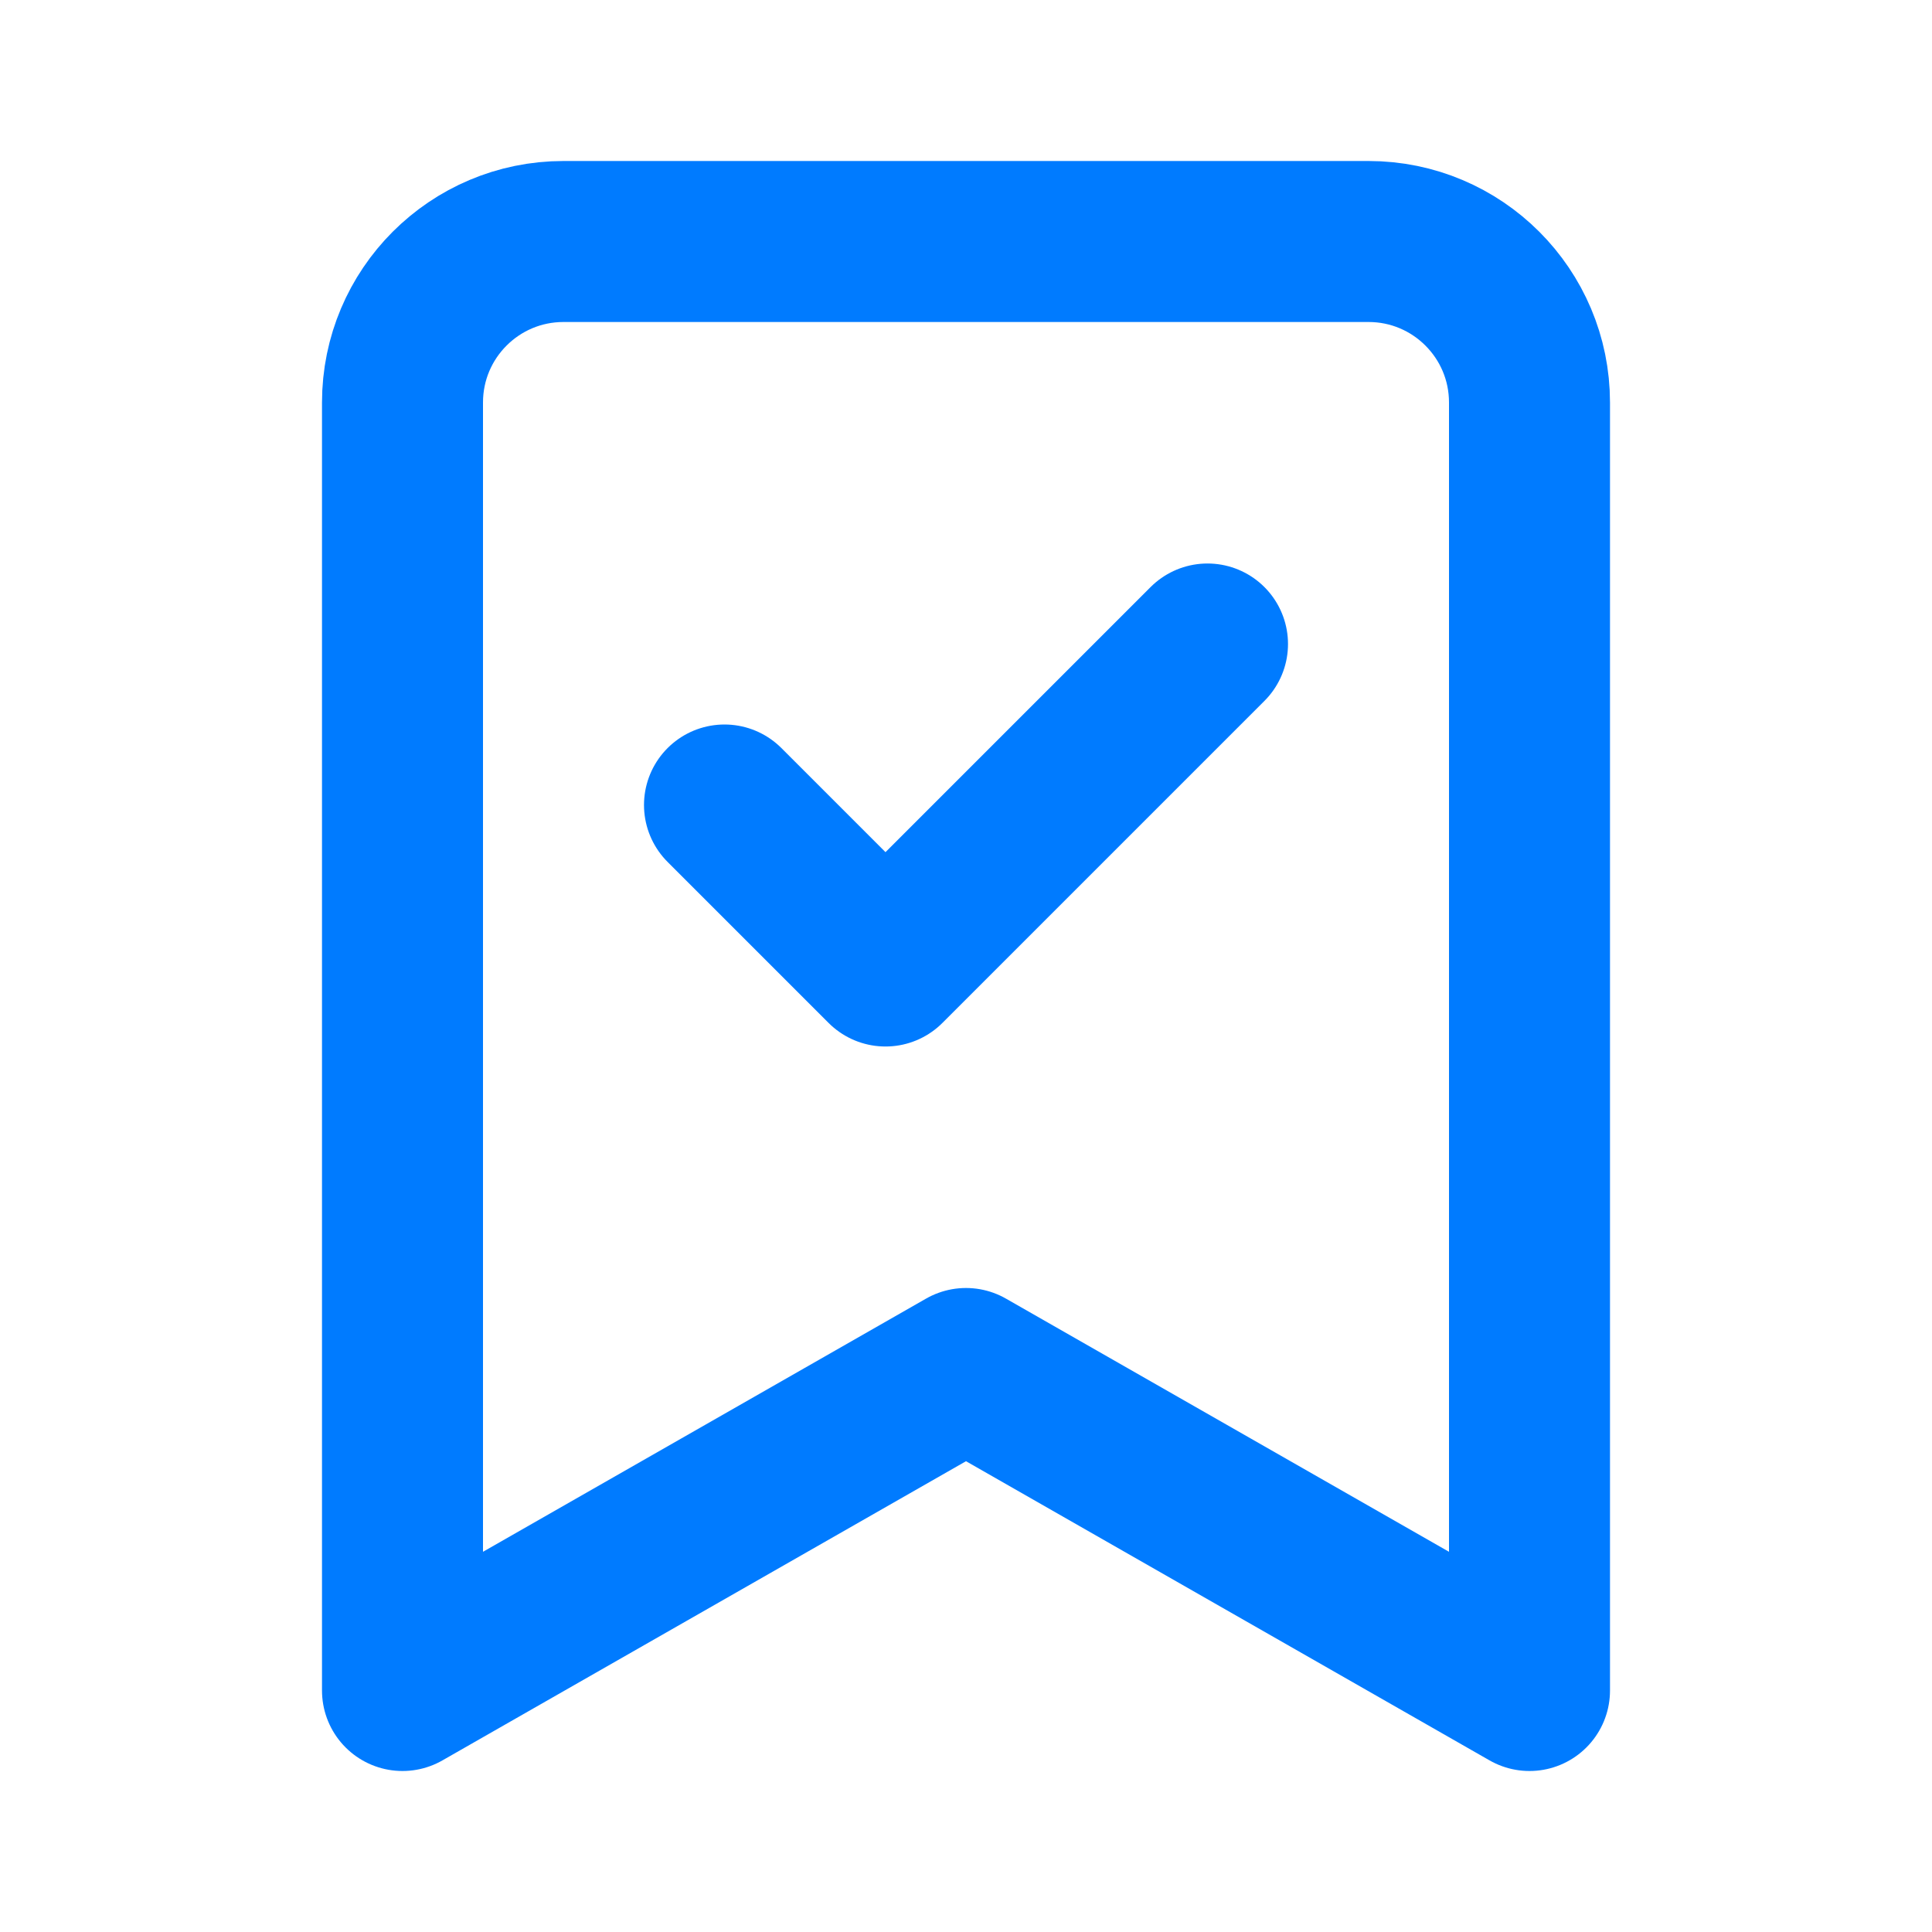
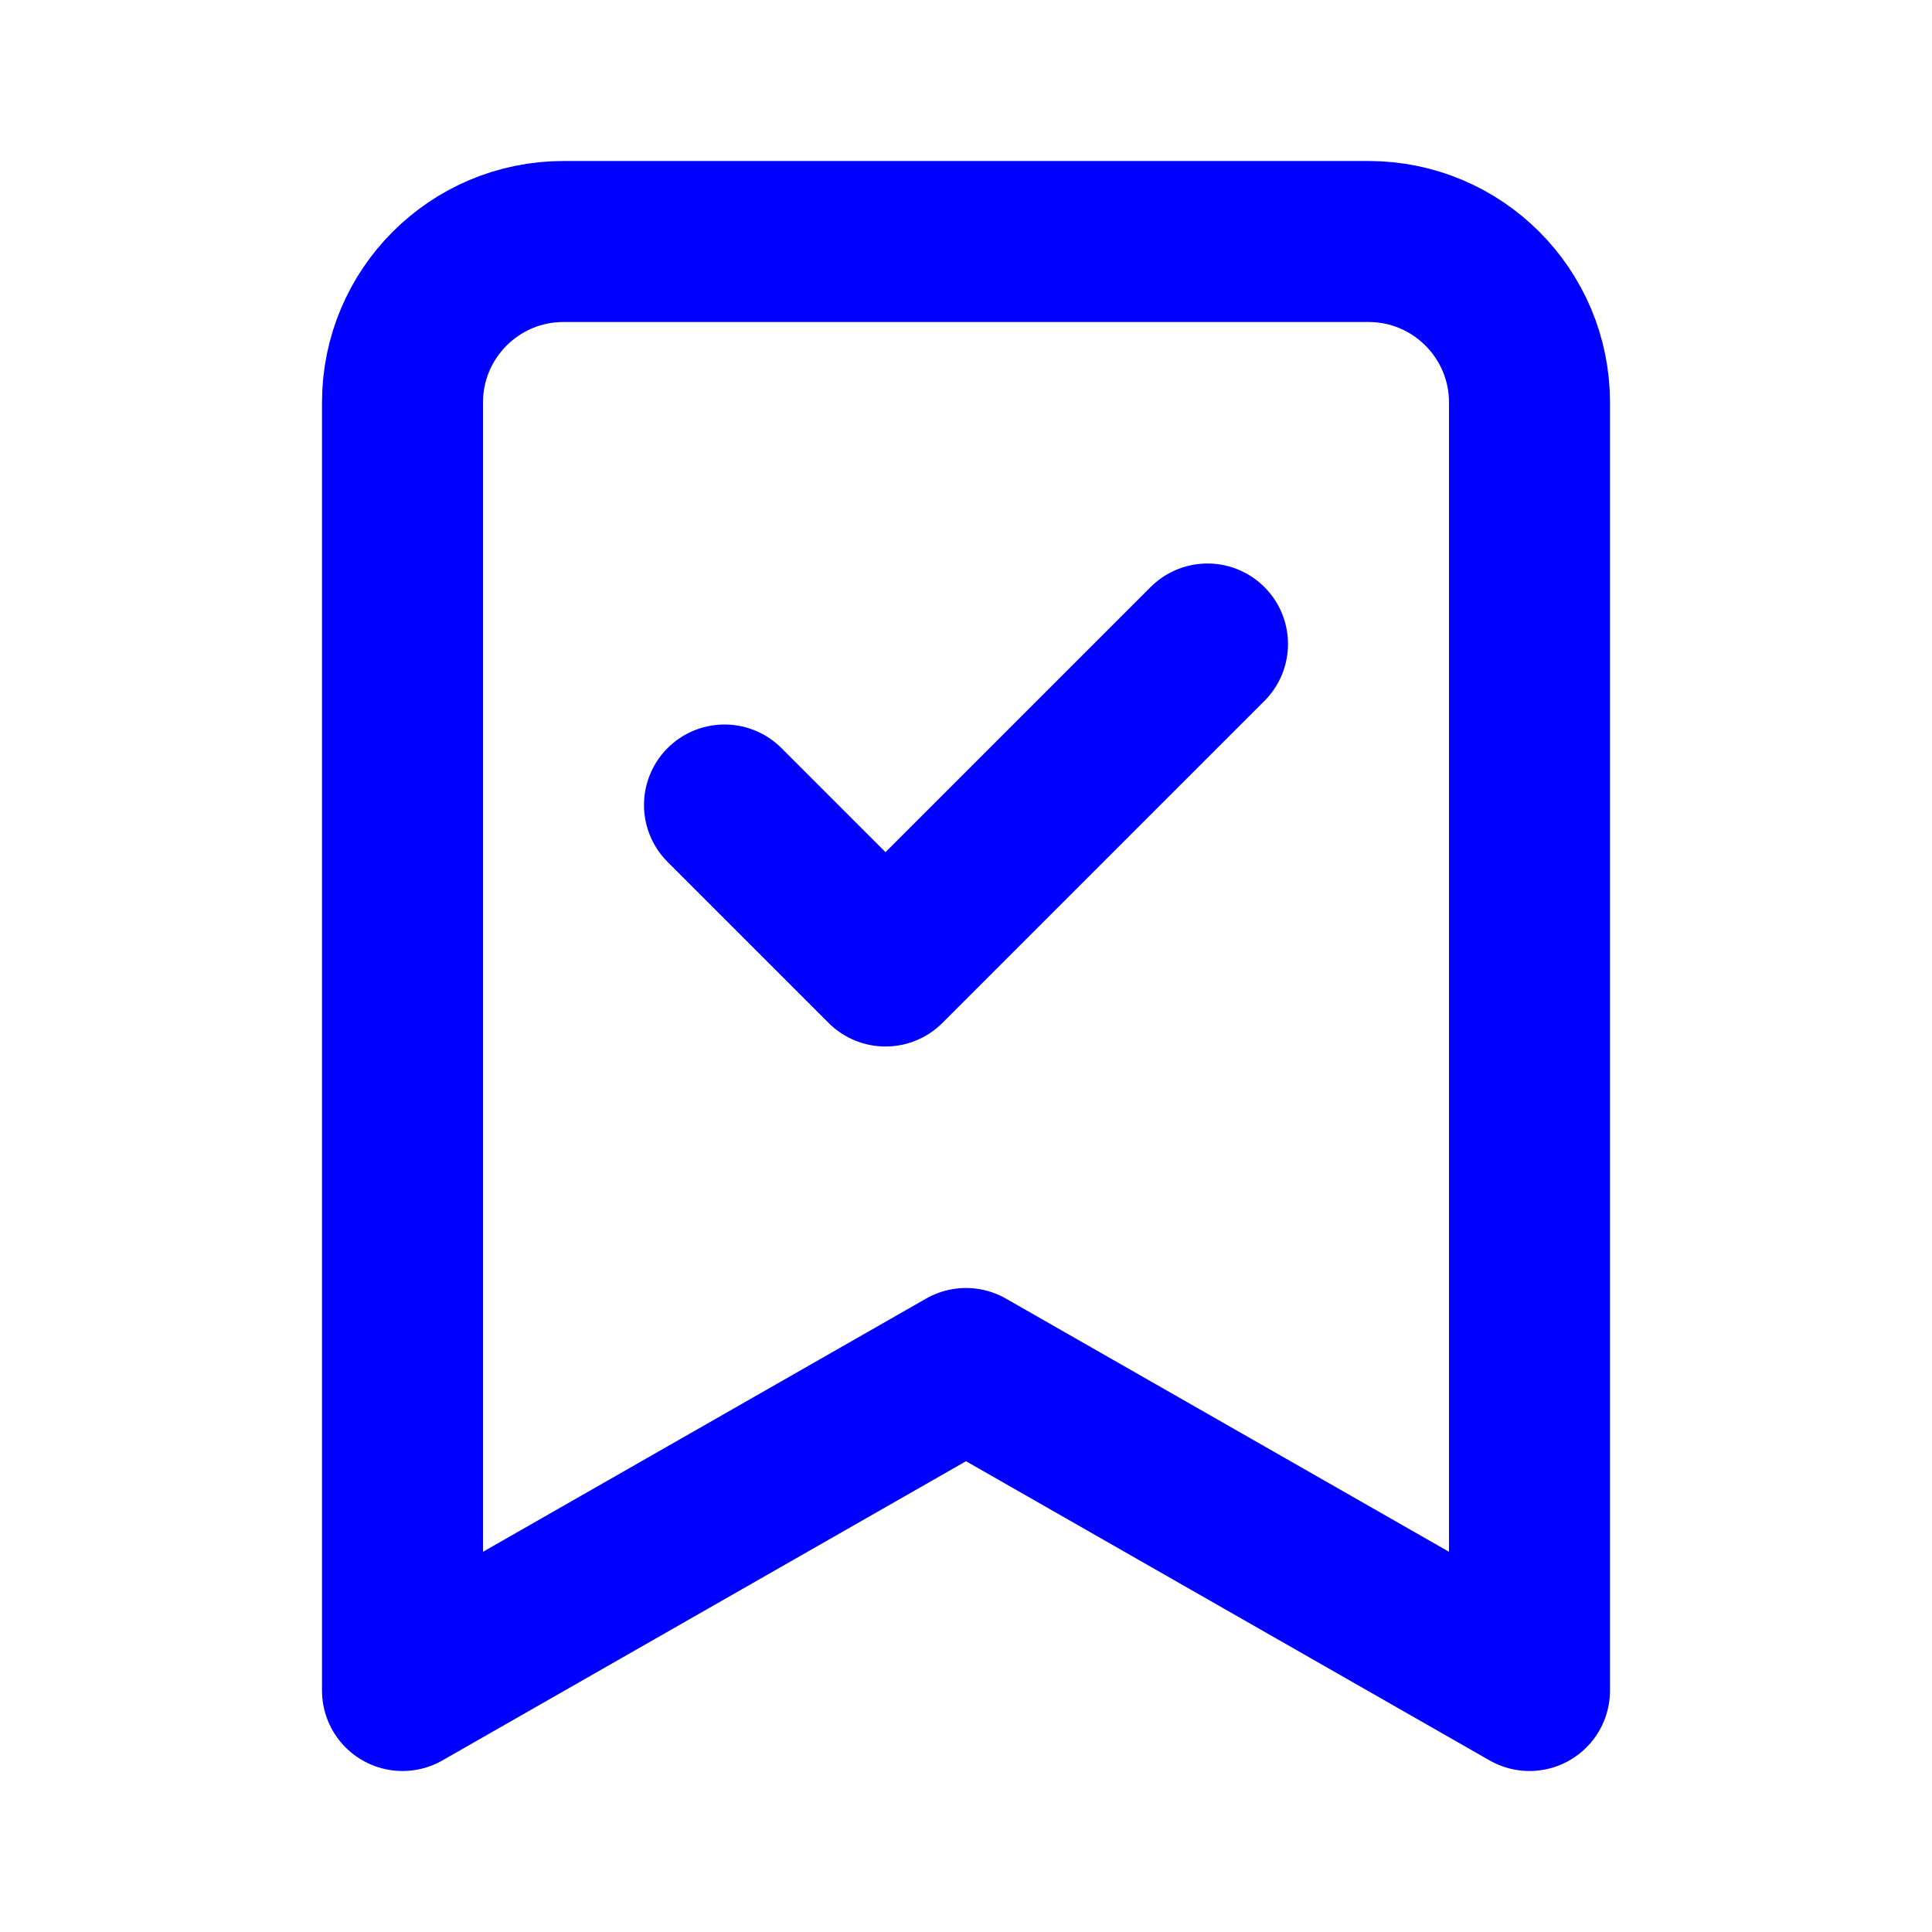
- <svg xmlns="http://www.w3.org/2000/svg" width="40" height="40" viewBox="0 0 24 24" fill="none" stroke="#007bff" stroke-width="2" stroke-linecap="round" stroke-linejoin="round" class="lucide lucide-bookmark-check">
+ <svg xmlns="http://www.w3.org/2000/svg" width="40" height="40" viewBox="0 0 24 24" fill="none" stroke="blue" stroke-width="2" stroke-linecap="round" stroke-linejoin="round" class="lucide lucide-bookmark-check">
  <path d="m19 21-7-4-7 4V5a2 2 0 0 1 2-2h10a2 2 0 0 1 2 2Z" />
  <path d="m9 10 2 2 4-4" />
</svg>
